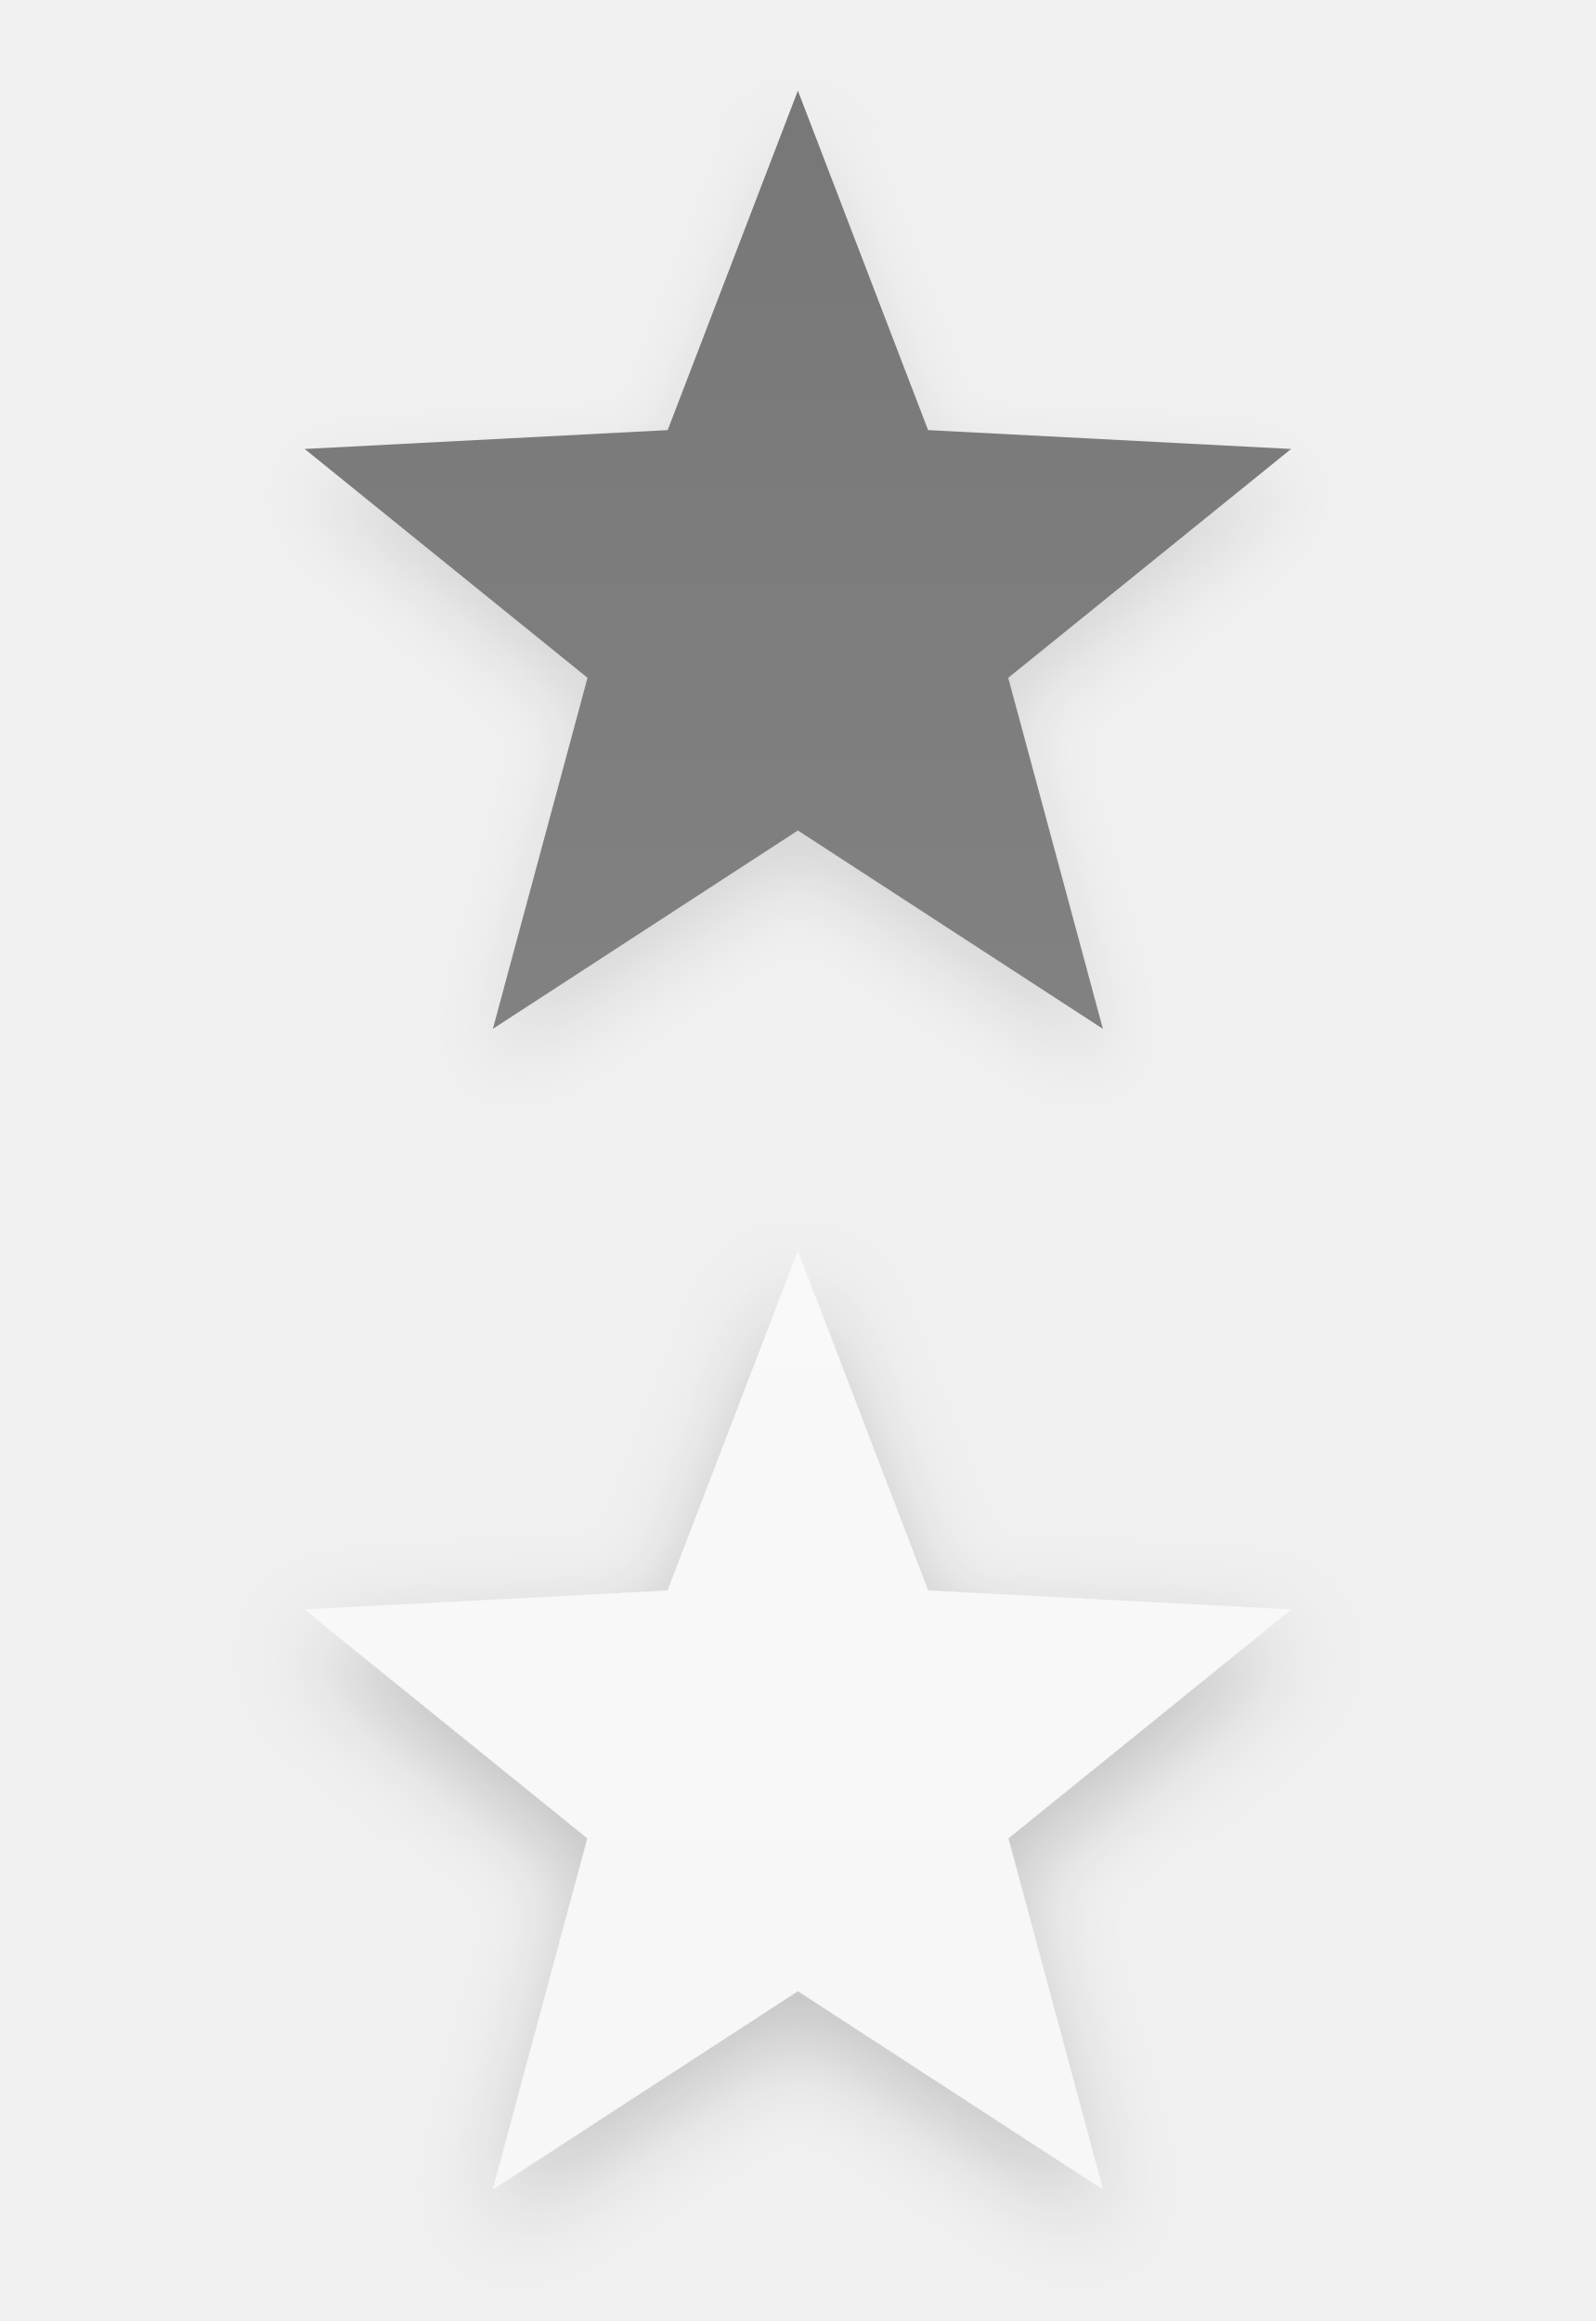
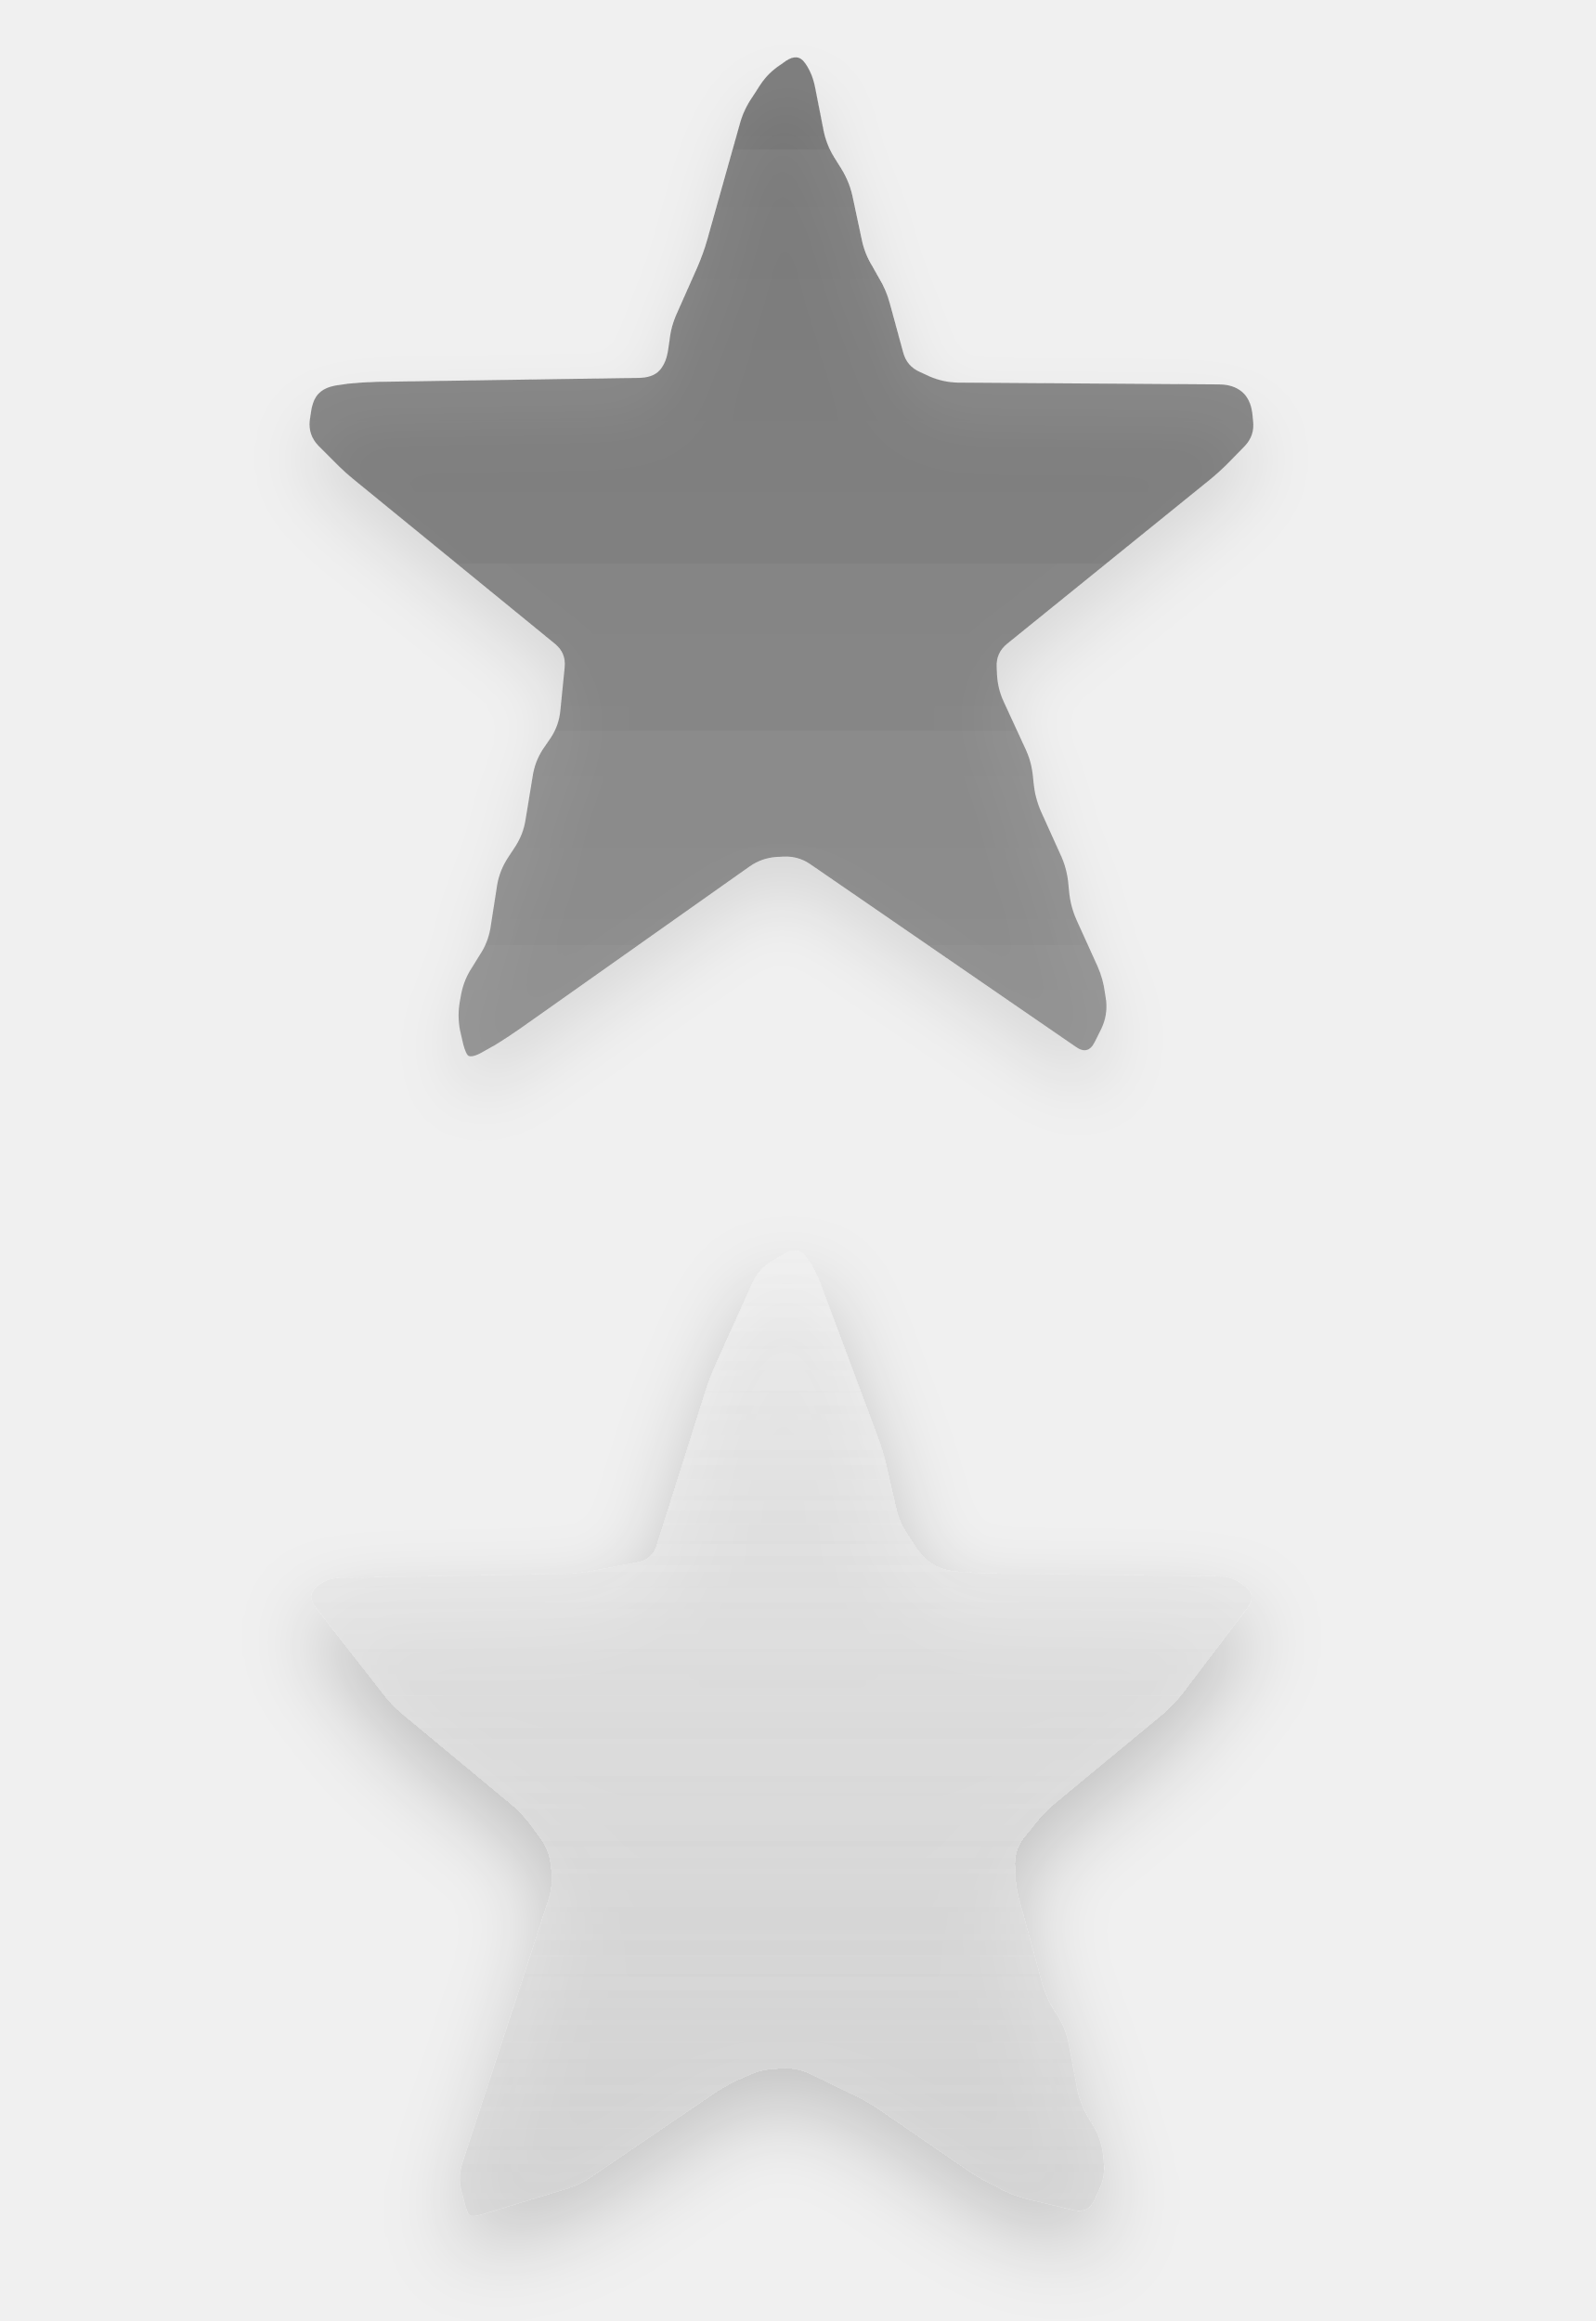
<svg xmlns="http://www.w3.org/2000/svg" width="44" height="64" viewBox="0 0 44 64">
  <defs>
    <linearGradient id="fdn" x1="0" y1="0" x2="0" y2="1">
-       <stop offset="0" stop-color="#818181" />
-       <stop offset="1" stop-color="#747474" />
+       <stop offset="0" stop-color="#171717" stop-opacity="0.52" />
+       <stop offset="1" stop-color="#3a3a3a" stop-opacity="0.465" />
    </linearGradient>
    <linearGradient id="fup" x1="0" y1="0" x2="0" y2="1">
-       <stop offset="0" stop-color="#989898" />
-       <stop offset="1" stop-color="#6e6e6e" />
+       <stop offset="0" stop-color="#f0f0f0" stop-opacity="0.663" />
+       <stop offset="1" stop-color="#cacaca" stop-opacity="0.488" />
    </linearGradient>
-     <mask id="mdn">
-       <rect width="44" height="32" fill="url(#fdn)" />
-     </mask>
-     <mask id="mup">
-       <rect width="44" height="32" fill="url(#fup)" />
-     </mask>
    <filter id="sdn" x="-35%" y="-35%" width="180%" height="180%">
-       <feDropShadow dx="0" dy="1" stdDeviation="1.0" flood-color="#000000" flood-opacity="0.22" />
+       <feDropShadow dx="0" dy="1" stdDeviation="0.9" flood-color="#000000" flood-opacity="0.20" />
    </filter>
    <filter id="sup" x="-35%" y="-35%" width="180%" height="180%">
-       <feDropShadow dx="0" dy="1" stdDeviation="1.2" flood-color="#000000" flood-opacity="0.38" />
+       <feDropShadow dx="0" dy="1" stdDeviation="1.1" flood-color="#000000" flood-opacity="0.34" />
    </filter>
  </defs>
-   <g fill="#000000" color="#000000" mask="url(#mdn)" filter="url(#sdn)">
-     <polygon points="22.00,2.50 18.41,11.86 8.40,12.38 16.20,18.69 13.59,28.37 22.00,22.90 30.41,28.37 27.80,18.69 35.60,12.38 25.59,11.86" />
+   <g fill="url(#fdn)" fill-rule="evenodd" filter="url(#sdn)">
+     <path d="M20.97,2.33 L20.97,2.33 Q21.19,2.00 21.53,1.78 L21.67,1.68 Q22.00,1.46 22.19,1.73 L22.19,1.73 Q22.39,2.00 22.47,2.39 L22.71,3.61 Q22.79,4.00 23.00,4.34 L23.20,4.66 Q23.41,5.00 23.50,5.39 L23.76,6.61 Q23.84,7.00 24.05,7.34 L24.23,7.66 Q24.44,8.00 24.54,8.39 L24.90,9.71 Q25.00,10.10 25.37,10.26 L25.63,10.38 Q26.00,10.54 26.40,10.55 L33.60,10.60 Q34.00,10.60 34.24,10.80 L34.24,10.80 Q34.48,11.00 34.53,11.40 L34.55,11.60 Q34.60,12.00 34.33,12.29 L33.92,12.71 Q33.64,13.00 33.33,13.25 L27.77,17.75 Q27.46,18.00 27.48,18.40 L27.49,18.60 Q27.51,19.00 27.68,19.36 L28.27,20.64 Q28.44,21.00 28.48,21.40 L28.50,21.60 Q28.54,22.00 28.70,22.37 L29.27,23.63 Q29.43,24.00 29.46,24.40 L29.48,24.60 Q29.52,25.00 29.68,25.36 L30.26,26.64 Q30.42,27.00 30.47,27.40 L30.50,27.60 Q30.54,28.00 30.37,28.36 L30.18,28.74 Q30.00,29.10 29.67,28.87 L22.33,23.82 Q22.00,23.60 21.60,23.62 L21.40,23.63 Q21.00,23.66 20.67,23.89 L14.33,28.37 Q14.00,28.60 13.66,28.81 L13.34,28.99 Q13.00,29.19 12.90,29.10 L12.90,29.10 Q12.81,29.00 12.73,28.61 L12.68,28.39 Q12.61,28.00 12.68,27.61 L12.72,27.39 Q12.80,27.00 13.02,26.67 L13.23,26.33 Q13.45,26.00 13.52,25.61 L13.71,24.39 Q13.78,24.00 14.00,23.66 L14.21,23.34 Q14.43,23.00 14.49,22.61 L14.69,21.39 Q14.75,21.00 14.97,20.66 L15.19,20.34 Q15.41,20.00 15.45,19.60 L15.57,18.40 Q15.61,18.00 15.30,17.75 L9.79,13.25 Q9.48,13.00 9.20,12.71 L8.78,12.29 Q8.50,12.00 8.54,11.60 L8.57,11.40 Q8.62,11.00 8.81,10.83 L8.81,10.83 Q9.00,10.65 9.40,10.61 L9.60,10.58 Q10.00,10.54 10.40,10.53 L17.60,10.42 Q18.00,10.42 18.19,10.21 L18.19,10.21 Q18.38,10.00 18.43,9.60 L18.46,9.40 Q18.50,9.00 18.67,8.63 L19.23,7.37 Q19.39,7.00 19.50,6.62 L20.41,3.38 Q20.52,3.00 20.75,2.67 Z" />
  </g>
-   <g fill="#ffffff" color="#ffffff" mask="url(#mup)" filter="url(#sup)" transform="translate(0,32)">
-     <polygon points="22.00,2.50 18.41,11.86 8.40,12.38 16.20,18.69 13.59,28.37 22.00,22.90 30.41,28.37 27.80,18.69 35.60,12.38 25.59,11.86" />
+   <g fill="url(#fup)" fill-rule="evenodd" filter="url(#sup)" transform="translate(0,32)">
+     <path d="M20.76,3.36 L20.76,3.36 Q20.93,3.00 21.27,2.79 L21.66,2.56 Q22.00,2.36 22.24,2.68 L22.24,2.68 Q22.47,3.00 22.61,3.37 L24.20,7.63 Q24.34,8.00 24.43,8.39 L24.71,9.61 Q24.80,10.00 25.03,10.33 L25.25,10.67 Q25.48,11.00 25.74,11.15 L25.74,11.15 Q26.00,11.31 26.40,11.34 L26.60,11.35 Q27.00,11.39 27.40,11.39 L33.60,11.47 Q34.00,11.47 34.31,11.73 L34.33,11.75 Q34.64,12.00 34.40,12.32 L32.61,14.68 Q32.36,15.00 32.06,15.26 L29.06,17.74 Q28.76,18.00 28.51,18.32 L28.22,18.68 Q27.98,19.00 27.98,19.40 L27.99,19.60 Q27.99,20.00 28.10,20.39 L28.71,22.61 Q28.81,23.00 29.01,23.35 L29.20,23.65 Q29.40,24.00 29.47,24.39 L29.70,25.61 Q29.78,26.00 29.98,26.35 L30.16,26.65 Q30.36,27.00 30.41,27.40 L30.43,27.60 Q30.48,28.00 30.31,28.36 L30.17,28.67 Q30.00,29.03 29.61,28.94 L28.39,28.65 Q28.00,28.56 27.64,28.38 L27.36,28.23 Q27.00,28.06 26.67,27.83 L24.33,26.22 Q24.00,25.99 23.64,25.81 L22.36,25.19 Q22.00,25.01 21.60,25.03 L21.40,25.04 Q21.00,25.05 20.64,25.22 L20.36,25.34 Q20.00,25.51 19.67,25.73 L16.33,28.00 Q16.00,28.23 15.62,28.35 L13.38,29.03 Q13.00,29.15 12.94,29.07 L12.94,29.07 Q12.87,29.00 12.78,28.61 L12.72,28.39 Q12.63,28.00 12.76,27.62 L15.13,20.38 Q15.25,20.00 15.21,19.60 L15.19,19.40 Q15.14,19.00 14.90,18.68 L14.64,18.32 Q14.40,18.00 14.09,17.74 L11.10,15.26 Q10.79,15.00 10.55,14.68 L8.71,12.32 Q8.46,12.00 8.73,11.76 L8.73,11.76 Q9.00,11.52 9.40,11.51 L15.60,11.40 Q16.00,11.39 16.39,11.31 L17.60,11.08 Q17.99,11.00 18.11,10.62 L19.45,6.38 Q19.57,6.00 19.73,5.64 Z" />
  </g>
</svg>
